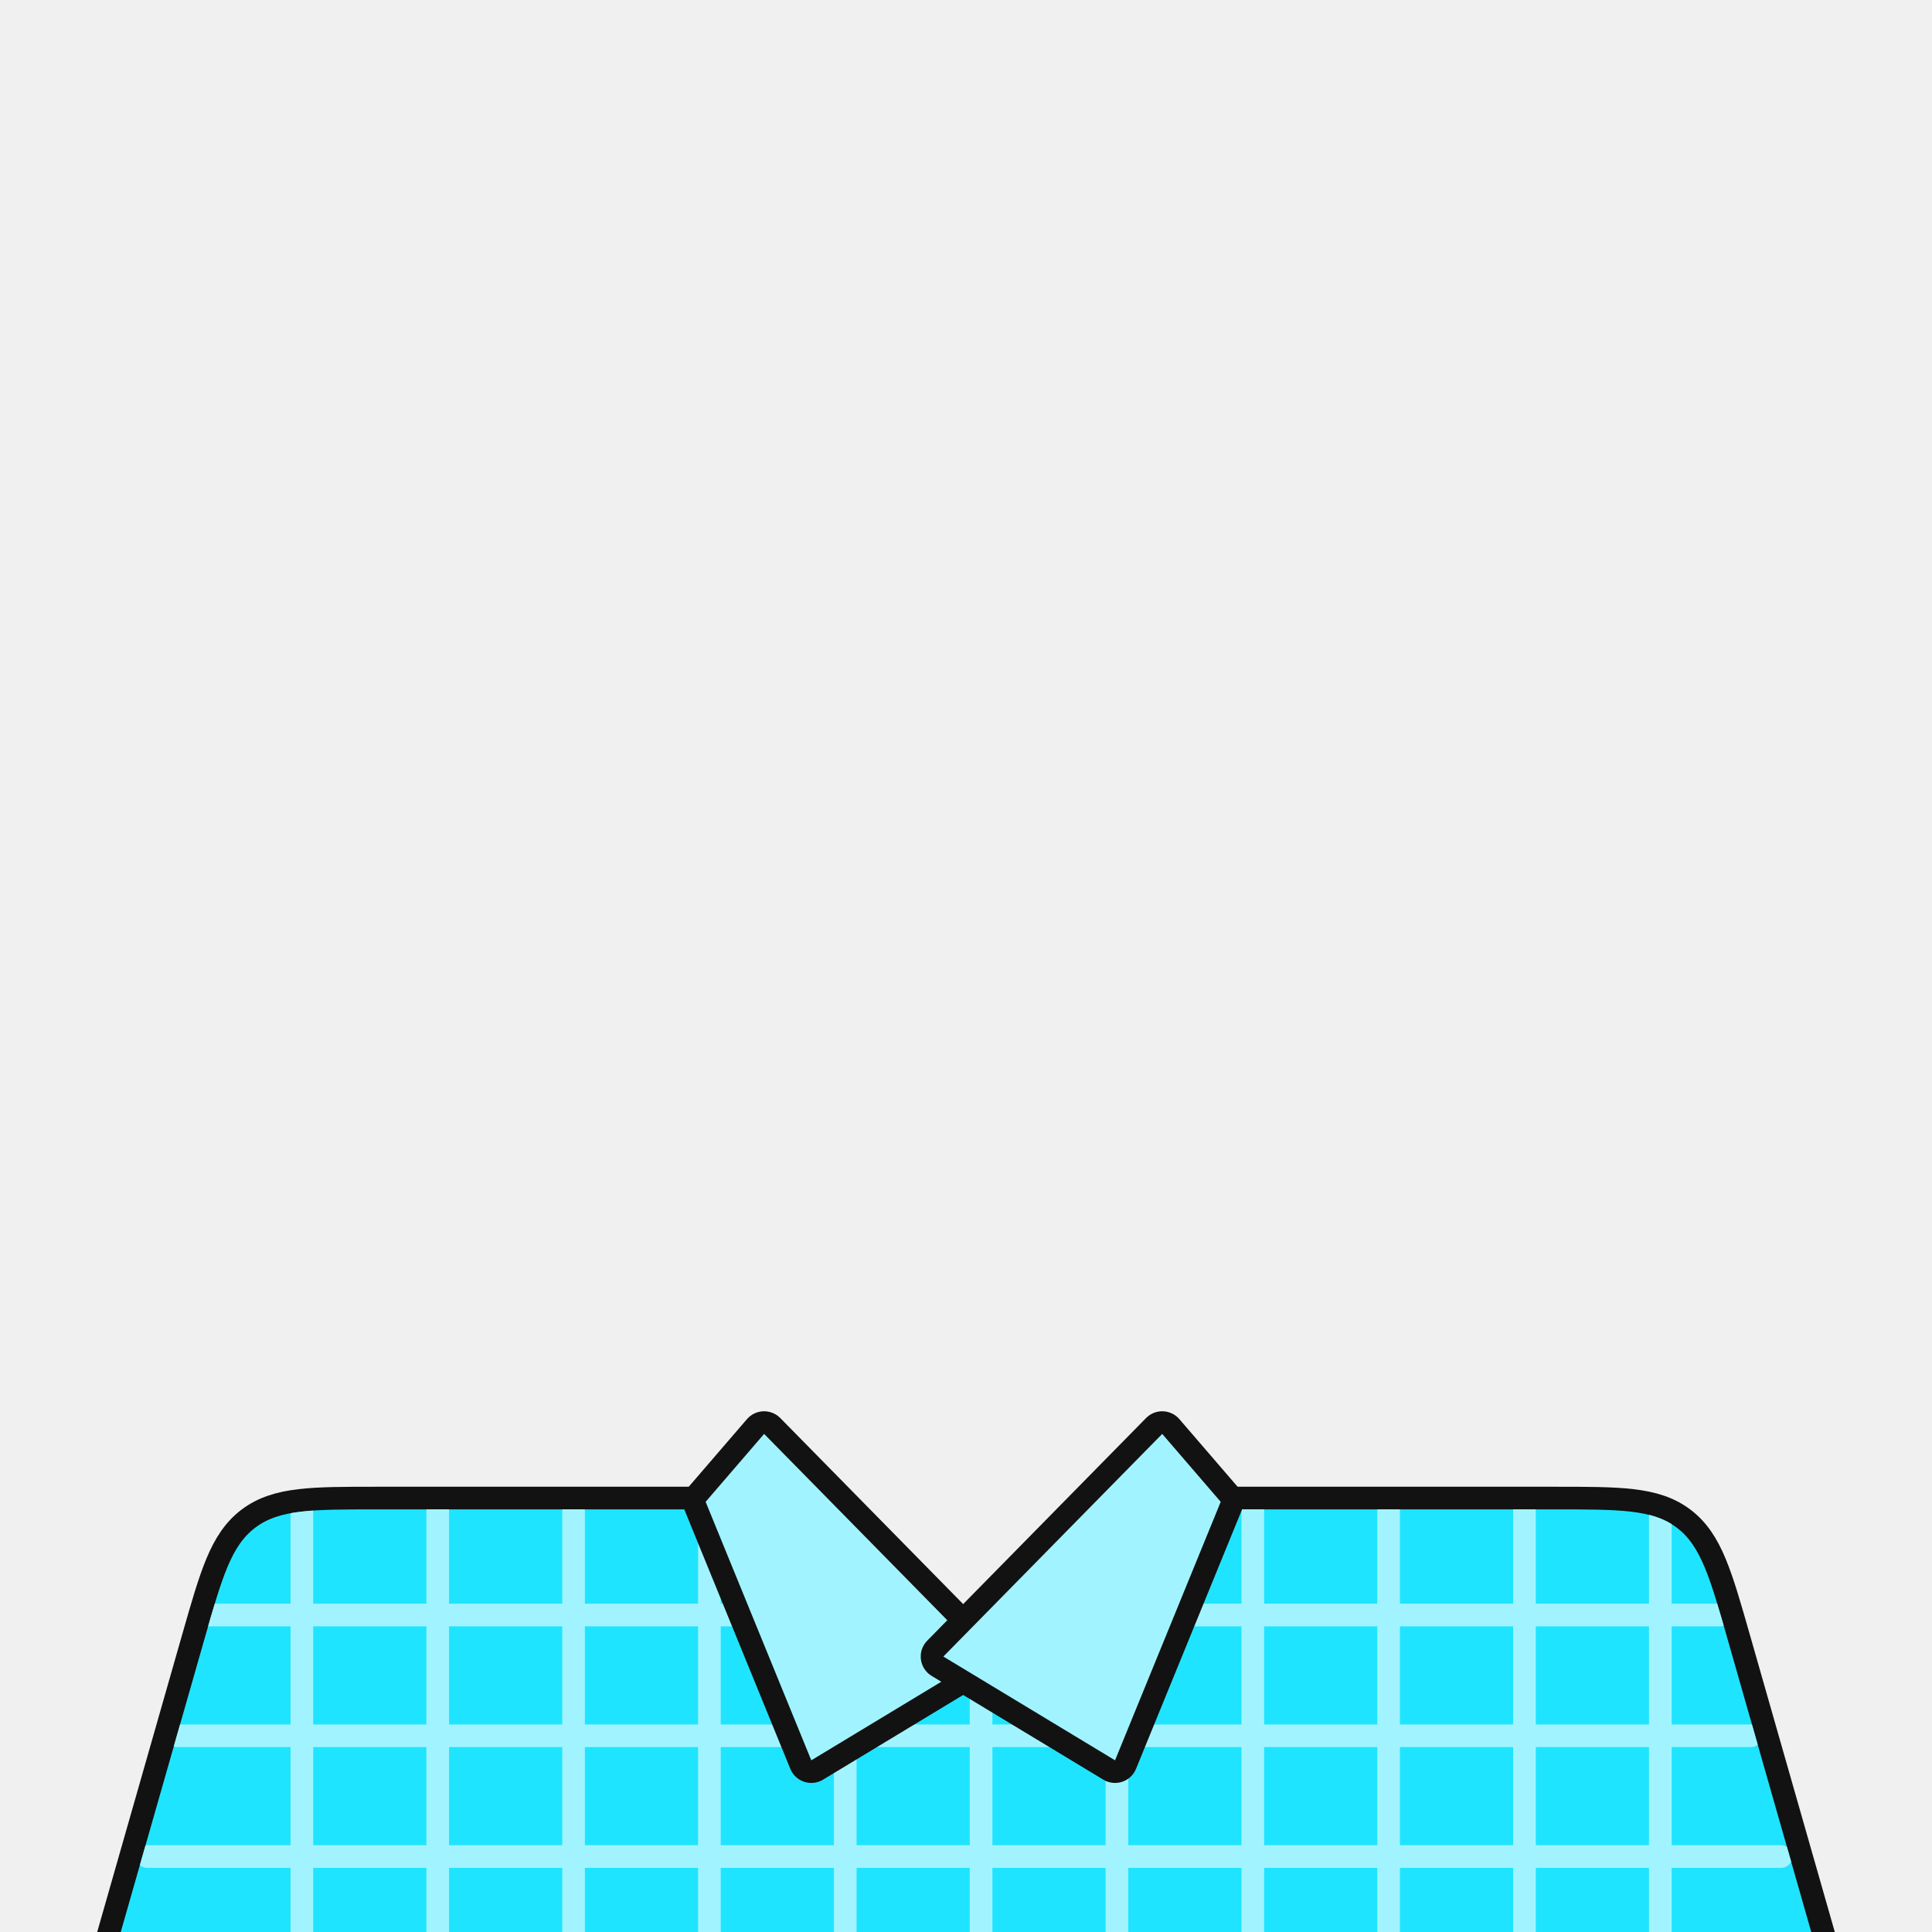
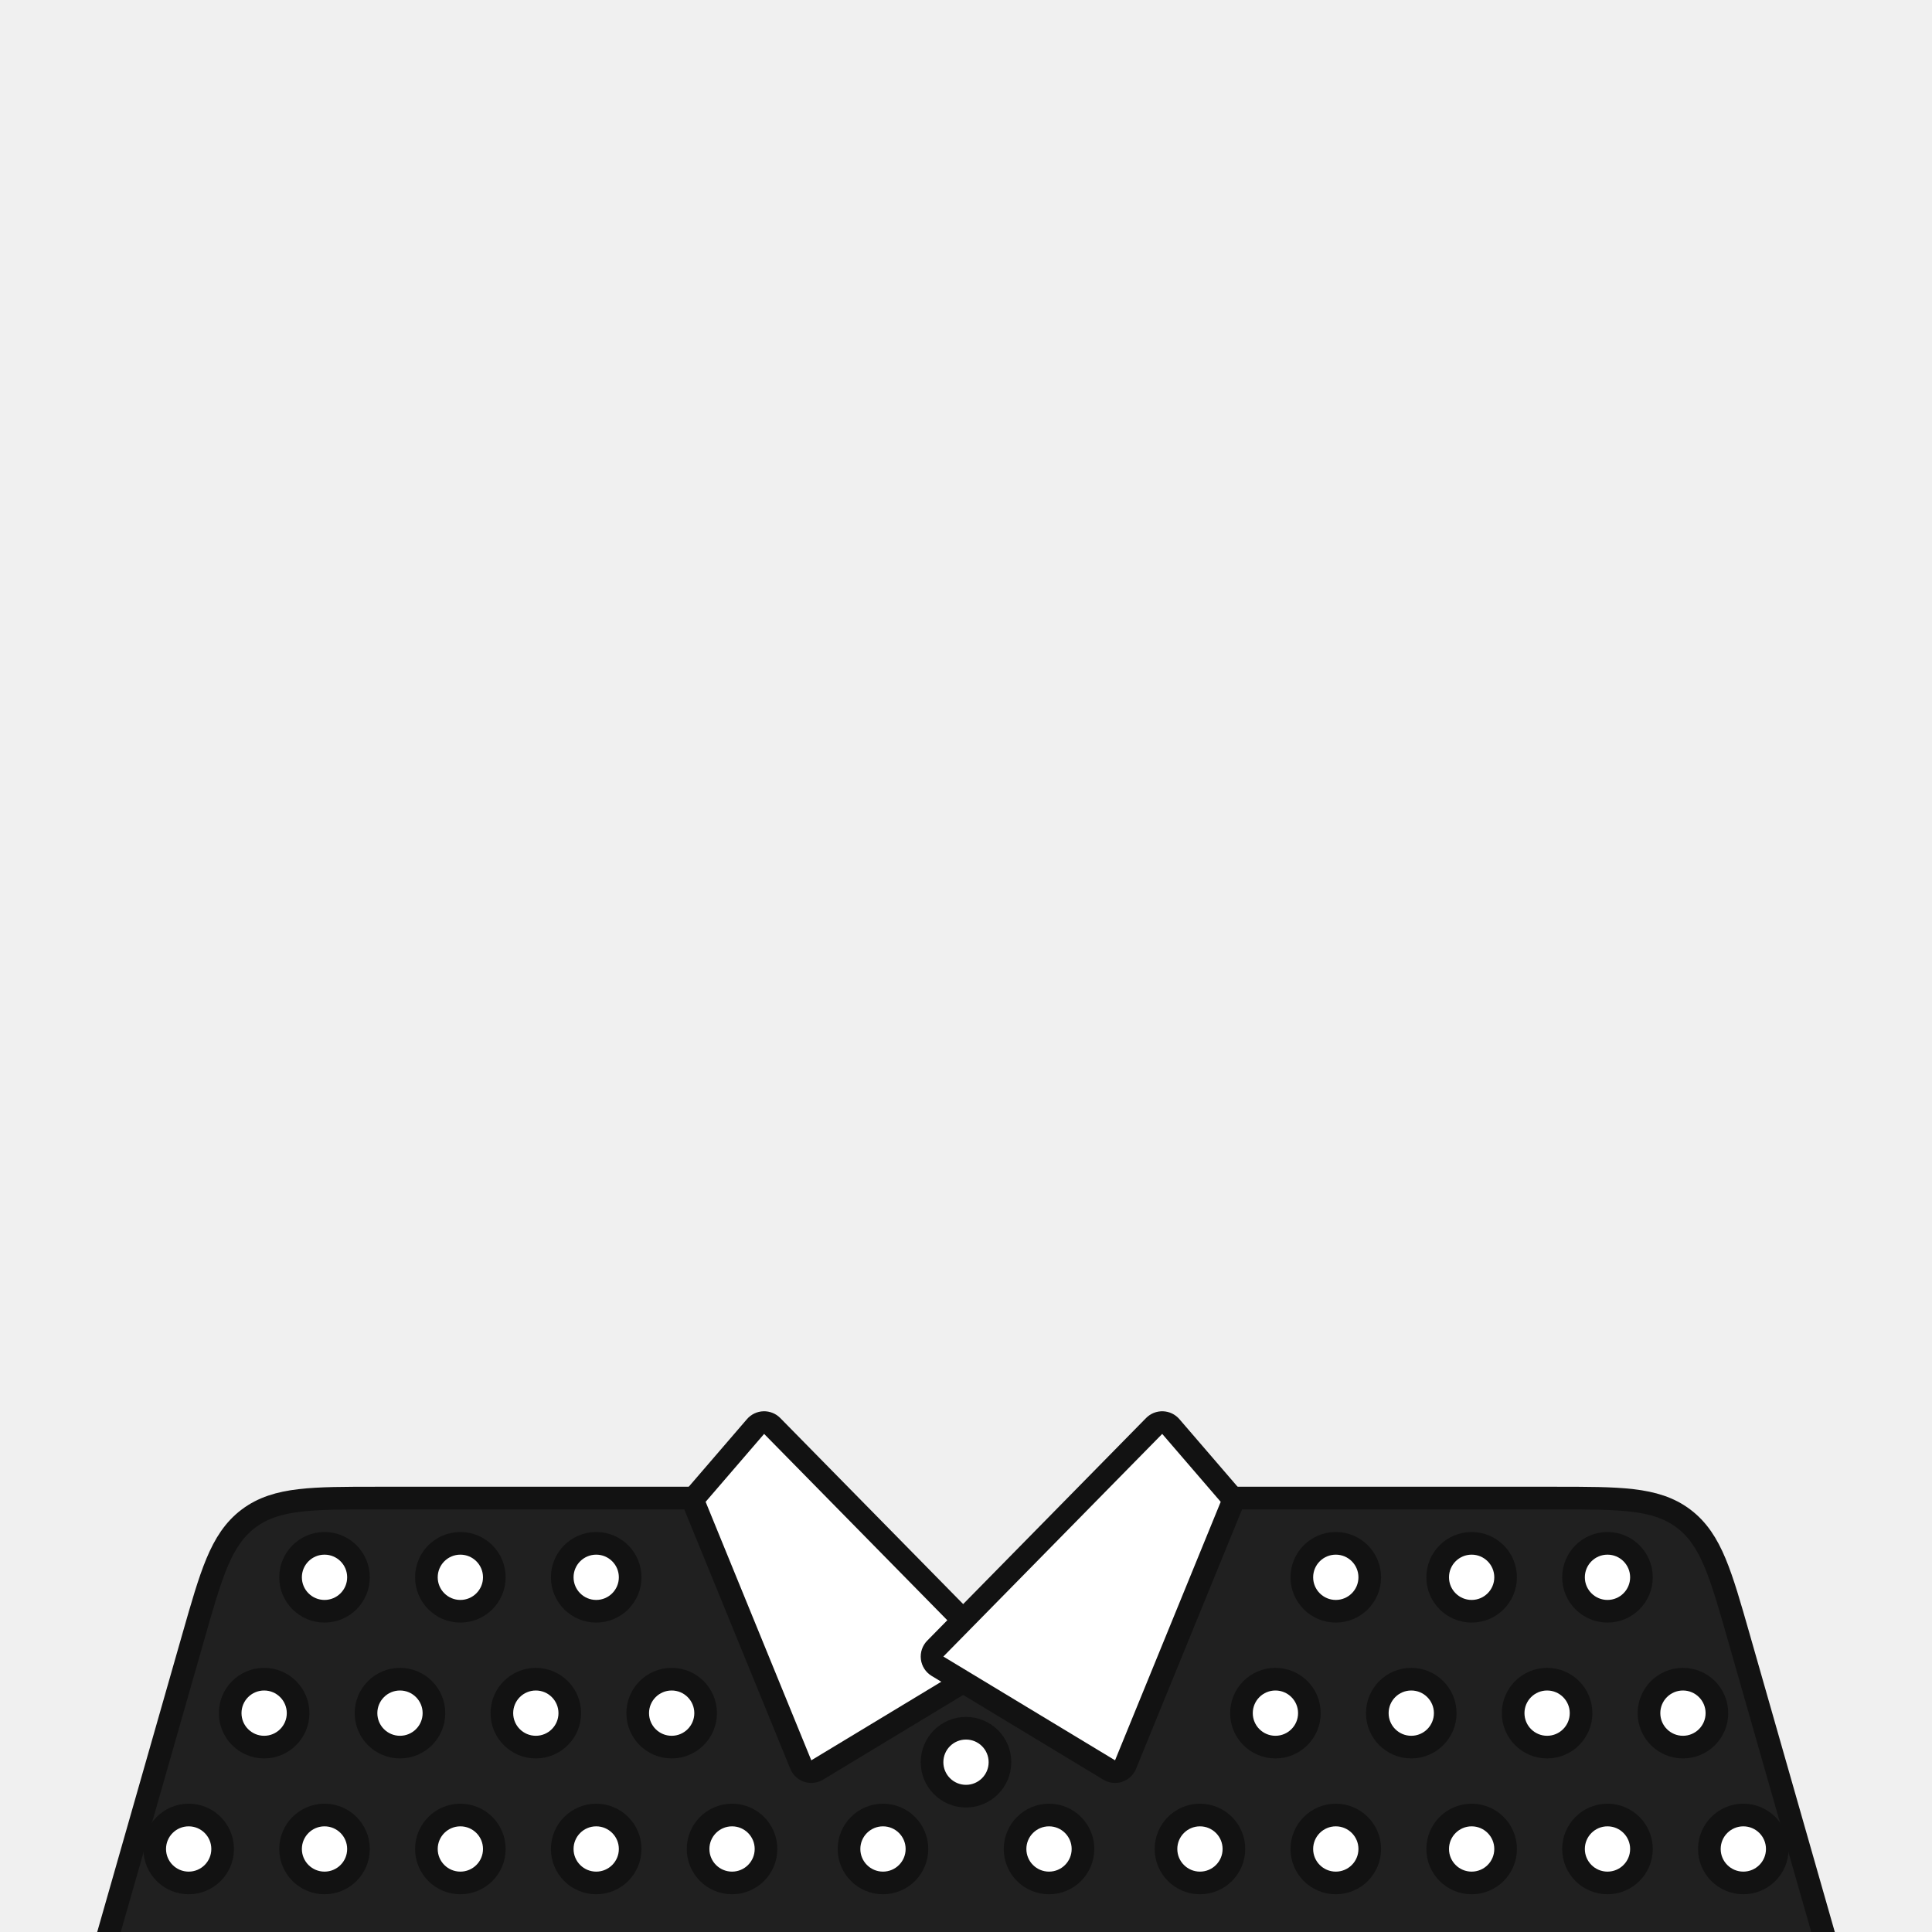
<svg xmlns="http://www.w3.org/2000/svg" width="512" height="512" viewBox="0 0 512 512" fill="none">
-   <g clip-path="url(#clip0_1662_4014)">
-     <path d="M205.778 397.584L204.985 397H204H100.206L100.012 397C91.463 397 84.783 397 79.45 397.625C73.998 398.265 69.633 399.586 65.844 402.445C62.055 405.303 59.585 409.136 57.472 414.203C55.406 419.16 53.571 425.583 51.222 433.803L51.169 433.989L29.115 511.176L28.023 515H32H480H483.977L482.885 511.176L460.831 433.989L460.778 433.801C458.429 425.582 456.594 419.159 454.528 414.203C452.415 409.136 449.945 405.303 446.156 402.445C442.367 399.586 438.002 398.265 432.55 397.625C427.217 397 420.537 397 411.988 397L411.794 397H308H306.984L306.178 397.617L256.965 435.25L205.778 397.584Z" fill="#1FE4FF" stroke="#121212" stroke-width="6" />
-     <mask id="mask0_1662_4014" style="mask-type:alpha" maskUnits="userSpaceOnUse" x="32" y="400" width="448" height="112">
-       <path d="M54.053 434.813C58.841 418.057 61.234 409.679 67.65 404.84C74.067 400 82.78 400 100.206 400H204L257 439L308 400H411.794C429.22 400 437.934 400 444.35 404.84C450.766 409.679 453.159 418.057 457.947 434.813L480 512H32L54.053 434.813Z" fill="#1FE4FF" />
-     </mask>
-     <g mask="url(#mask0_1662_4014)">
-       <path d="M55.5 428H456" stroke="#A1F4FF" stroke-width="6" stroke-linecap="round" stroke-linejoin="round" />
-       <path d="M47 460H464" stroke="#A1F4FF" stroke-width="6" stroke-linecap="round" stroke-linejoin="round" />
-       <path d="M39 492H472" stroke="#A1F4FF" stroke-width="6" stroke-linecap="round" stroke-linejoin="round" />
-       <path d="M80 400V519.5" stroke="#A1F4FF" stroke-width="6" stroke-linecap="round" stroke-linejoin="round" />
-       <path d="M116 400V519.5" stroke="#A1F4FF" stroke-width="6" stroke-linecap="round" stroke-linejoin="round" />
-       <path d="M152 400V519.5" stroke="#A1F4FF" stroke-width="6" stroke-linecap="round" stroke-linejoin="round" />
-       <path d="M188 400V519.5" stroke="#A1F4FF" stroke-width="6" stroke-linecap="round" stroke-linejoin="round" />
-       <path d="M224 400V519.5" stroke="#A1F4FF" stroke-width="6" stroke-linecap="round" stroke-linejoin="round" />
-       <path d="M260 400V519.5" stroke="#A1F4FF" stroke-width="6" stroke-linecap="round" stroke-linejoin="round" />
-       <path d="M296 400V519.5" stroke="#A1F4FF" stroke-width="6" stroke-linecap="round" stroke-linejoin="round" />
-       <path d="M332 400V519.5" stroke="#A1F4FF" stroke-width="6" stroke-linecap="round" stroke-linejoin="round" />
-       <path d="M368 400V519.5" stroke="#A1F4FF" stroke-width="6" stroke-linecap="round" stroke-linejoin="round" />
-       <path d="M404 400V519.5" stroke="#A1F4FF" stroke-width="6" stroke-linecap="round" stroke-linejoin="round" />
-       <path d="M440 400V519.5" stroke="#A1F4FF" stroke-width="6" stroke-linecap="round" stroke-linejoin="round" />
-     </g>
-     <path d="M262.052 441.567C262.837 441.093 263.362 440.285 263.477 439.374C263.591 438.464 263.283 437.551 262.639 436.897L204.639 377.897C204.051 377.299 203.24 376.974 202.401 377.002C201.563 377.029 200.774 377.407 200.227 378.042L184.727 396.042C183.991 396.897 183.796 398.091 184.223 399.135L212.223 467.635C212.555 468.447 213.225 469.073 214.058 469.348C214.89 469.624 215.801 469.521 216.552 469.067L262.052 441.567Z" fill="#A1F4FF" stroke="#121212" stroke-width="6" stroke-linejoin="round" />
-     <path d="M248.448 441.567C247.663 441.093 247.138 440.285 247.023 439.374C246.909 438.464 247.217 437.551 247.861 436.897L305.861 377.897C306.449 377.299 307.26 376.974 308.099 377.002C308.937 377.029 309.726 377.407 310.273 378.042L325.773 396.042C326.509 396.897 326.704 398.091 326.277 399.135L298.277 467.635C297.945 468.447 297.275 469.073 296.442 469.348C295.61 469.624 294.699 469.521 293.948 469.067L248.448 441.567Z" fill="#A1F4FF" stroke="#121212" stroke-width="6" stroke-linejoin="round" />
+   <g clip-path="url(#clip0_1662_4005)">
+     <path d="M205.778 397.584L204.985 397H204H100.206L100.012 397C91.463 397 84.783 397 79.45 397.625C73.998 398.265 69.633 399.586 65.844 402.445C62.055 405.303 59.585 409.136 57.472 414.203C55.406 419.16 53.571 425.583 51.222 433.803L51.169 433.989L29.115 511.176L28.023 515H32H480H483.977L482.885 511.176L460.831 433.989L460.778 433.801C458.429 425.582 456.594 419.159 454.528 414.203C452.415 409.136 449.945 405.303 446.156 402.445C442.367 399.586 438.002 398.265 432.55 397.625C427.217 397 420.537 397 411.988 397L411.794 397H308H306.984L306.178 397.617L256.965 435.25L205.778 397.584Z" fill="#202020" stroke="#121212" stroke-width="6" />
+     <circle cx="6" cy="6" r="9" transform="matrix(1 0 0 -1 80 424)" fill="white" stroke="#121212" stroke-width="6" stroke-linejoin="round" />
+     <circle cx="6" cy="6" r="9" transform="matrix(1 0 0 -1 348 424)" fill="white" stroke="#121212" stroke-width="6" stroke-linejoin="round" />
+     <circle cx="6" cy="6" r="9" transform="matrix(1 0 0 -1 100 460)" fill="white" stroke="#121212" stroke-width="6" stroke-linejoin="round" />
+     <circle cx="6" cy="6" r="9" transform="matrix(1 0 0 -1 116 496)" fill="white" stroke="#121212" stroke-width="6" stroke-linejoin="round" />
+     <circle cx="6" cy="6" r="9" transform="matrix(1 0 0 -1 368 460)" fill="white" stroke="#121212" stroke-width="6" stroke-linejoin="round" />
+     <circle cx="6" cy="6" r="9" transform="matrix(1 0 0 -1 348 496)" fill="white" stroke="#121212" stroke-width="6" stroke-linejoin="round" />
+     <circle cx="6" cy="6" r="9" transform="matrix(1 0 0 -1 64 460)" fill="white" stroke="#121212" stroke-width="6" stroke-linejoin="round" />
+     <circle cx="6" cy="6" r="9" transform="matrix(1 0 0 -1 80 496)" fill="white" stroke="#121212" stroke-width="6" stroke-linejoin="round" />
+     <circle cx="6" cy="6" r="9" transform="matrix(1 0 0 -1 44 496)" fill="white" stroke="#121212" stroke-width="6" stroke-linejoin="round" />
+     <circle cx="6" cy="6" r="9" transform="matrix(1 0 0 -1 332 460)" fill="white" stroke="#121212" stroke-width="6" stroke-linejoin="round" />
+     <circle cx="6" cy="6" r="9" transform="matrix(1 0 0 -1 312 496)" fill="white" stroke="#121212" stroke-width="6" stroke-linejoin="round" />
+     <circle cx="6" cy="6" r="9" transform="matrix(1 0 0 -1 272 496)" fill="white" stroke="#121212" stroke-width="6" stroke-linejoin="round" />
+     <circle cx="6" cy="6" r="9" transform="matrix(1 0 0 -1 116 424)" fill="white" stroke="#121212" stroke-width="6" stroke-linejoin="round" />
+     <circle cx="6" cy="6" r="9" transform="matrix(1 0 0 -1 384 424)" fill="white" stroke="#121212" stroke-width="6" stroke-linejoin="round" />
+     <circle cx="6" cy="6" r="9" transform="matrix(1 0 0 -1 136 460)" fill="white" stroke="#121212" stroke-width="6" stroke-linejoin="round" />
+     <circle cx="6" cy="6" r="9" transform="matrix(1 0 0 -1 152 496)" fill="white" stroke="#121212" stroke-width="6" stroke-linejoin="round" />
+     <circle cx="6" cy="6" r="9" transform="matrix(1 0 0 -1 404 460)" fill="white" stroke="#121212" stroke-width="6" stroke-linejoin="round" />
+     <circle cx="6" cy="6" r="9" transform="matrix(1 0 0 -1 384 496)" fill="white" stroke="#121212" stroke-width="6" stroke-linejoin="round" />
+     <circle cx="6" cy="6" r="9" transform="matrix(1 0 0 -1 152 424)" fill="white" stroke="#121212" stroke-width="6" stroke-linejoin="round" />
+     <circle cx="6" cy="6" r="9" transform="matrix(1 0 0 -1 420 424)" fill="white" stroke="#121212" stroke-width="6" stroke-linejoin="round" />
+     <circle cx="6" cy="6" r="9" transform="matrix(1 0 0 -1 172 460)" fill="white" stroke="#121212" stroke-width="6" stroke-linejoin="round" />
+     <circle cx="6" cy="6" r="9" transform="matrix(1 0 0 -1 188 496)" fill="white" stroke="#121212" stroke-width="6" stroke-linejoin="round" />
+     <circle cx="6" cy="6" r="9" transform="matrix(1 0 0 -1 228 496)" fill="white" stroke="#121212" stroke-width="6" stroke-linejoin="round" />
+     <circle cx="6" cy="6" r="9" transform="matrix(1 0 0 -1 250 473)" fill="white" stroke="#121212" stroke-width="6" stroke-linejoin="round" />
+     <circle cx="6" cy="6" r="9" transform="matrix(1 0 0 -1 440 460)" fill="white" stroke="#121212" stroke-width="6" stroke-linejoin="round" />
+     <circle cx="6" cy="6" r="9" transform="matrix(1 0 0 -1 420 496)" fill="white" stroke="#121212" stroke-width="6" stroke-linejoin="round" />
+     <circle cx="6" cy="6" r="9" transform="matrix(1 0 0 -1 456 496)" fill="white" stroke="#121212" stroke-width="6" stroke-linejoin="round" />
+     <path d="M262.052 441.567C262.837 441.093 263.362 440.285 263.477 439.374C263.591 438.464 263.283 437.551 262.639 436.897L204.639 377.897C204.051 377.299 203.24 376.974 202.401 377.002C201.563 377.029 200.774 377.407 200.227 378.042L184.727 396.042C183.991 396.897 183.796 398.091 184.223 399.135L212.223 467.635C212.555 468.447 213.225 469.073 214.058 469.348C214.89 469.624 215.801 469.521 216.552 469.067L262.052 441.567Z" fill="white" stroke="#121212" stroke-width="6" stroke-linejoin="round" />
+     <path d="M248.448 441.567C247.663 441.093 247.138 440.285 247.023 439.374C246.909 438.464 247.217 437.551 247.861 436.897L305.861 377.897C306.449 377.299 307.26 376.974 308.099 377.002C308.937 377.029 309.726 377.407 310.273 378.042L325.773 396.042C326.509 396.897 326.704 398.091 326.277 399.135L298.277 467.635C297.945 468.447 297.275 469.073 296.442 469.348C295.61 469.624 294.699 469.521 293.948 469.067L248.448 441.567Z" fill="white" stroke="#121212" stroke-width="6" stroke-linejoin="round" />
  </g>
  <defs>
-     <clipPath id="clip0_1662_4014">
+     <clipPath id="clip0_1662_4005">
      <rect width="512" height="512" fill="white" />
    </clipPath>
  </defs>
</svg>
